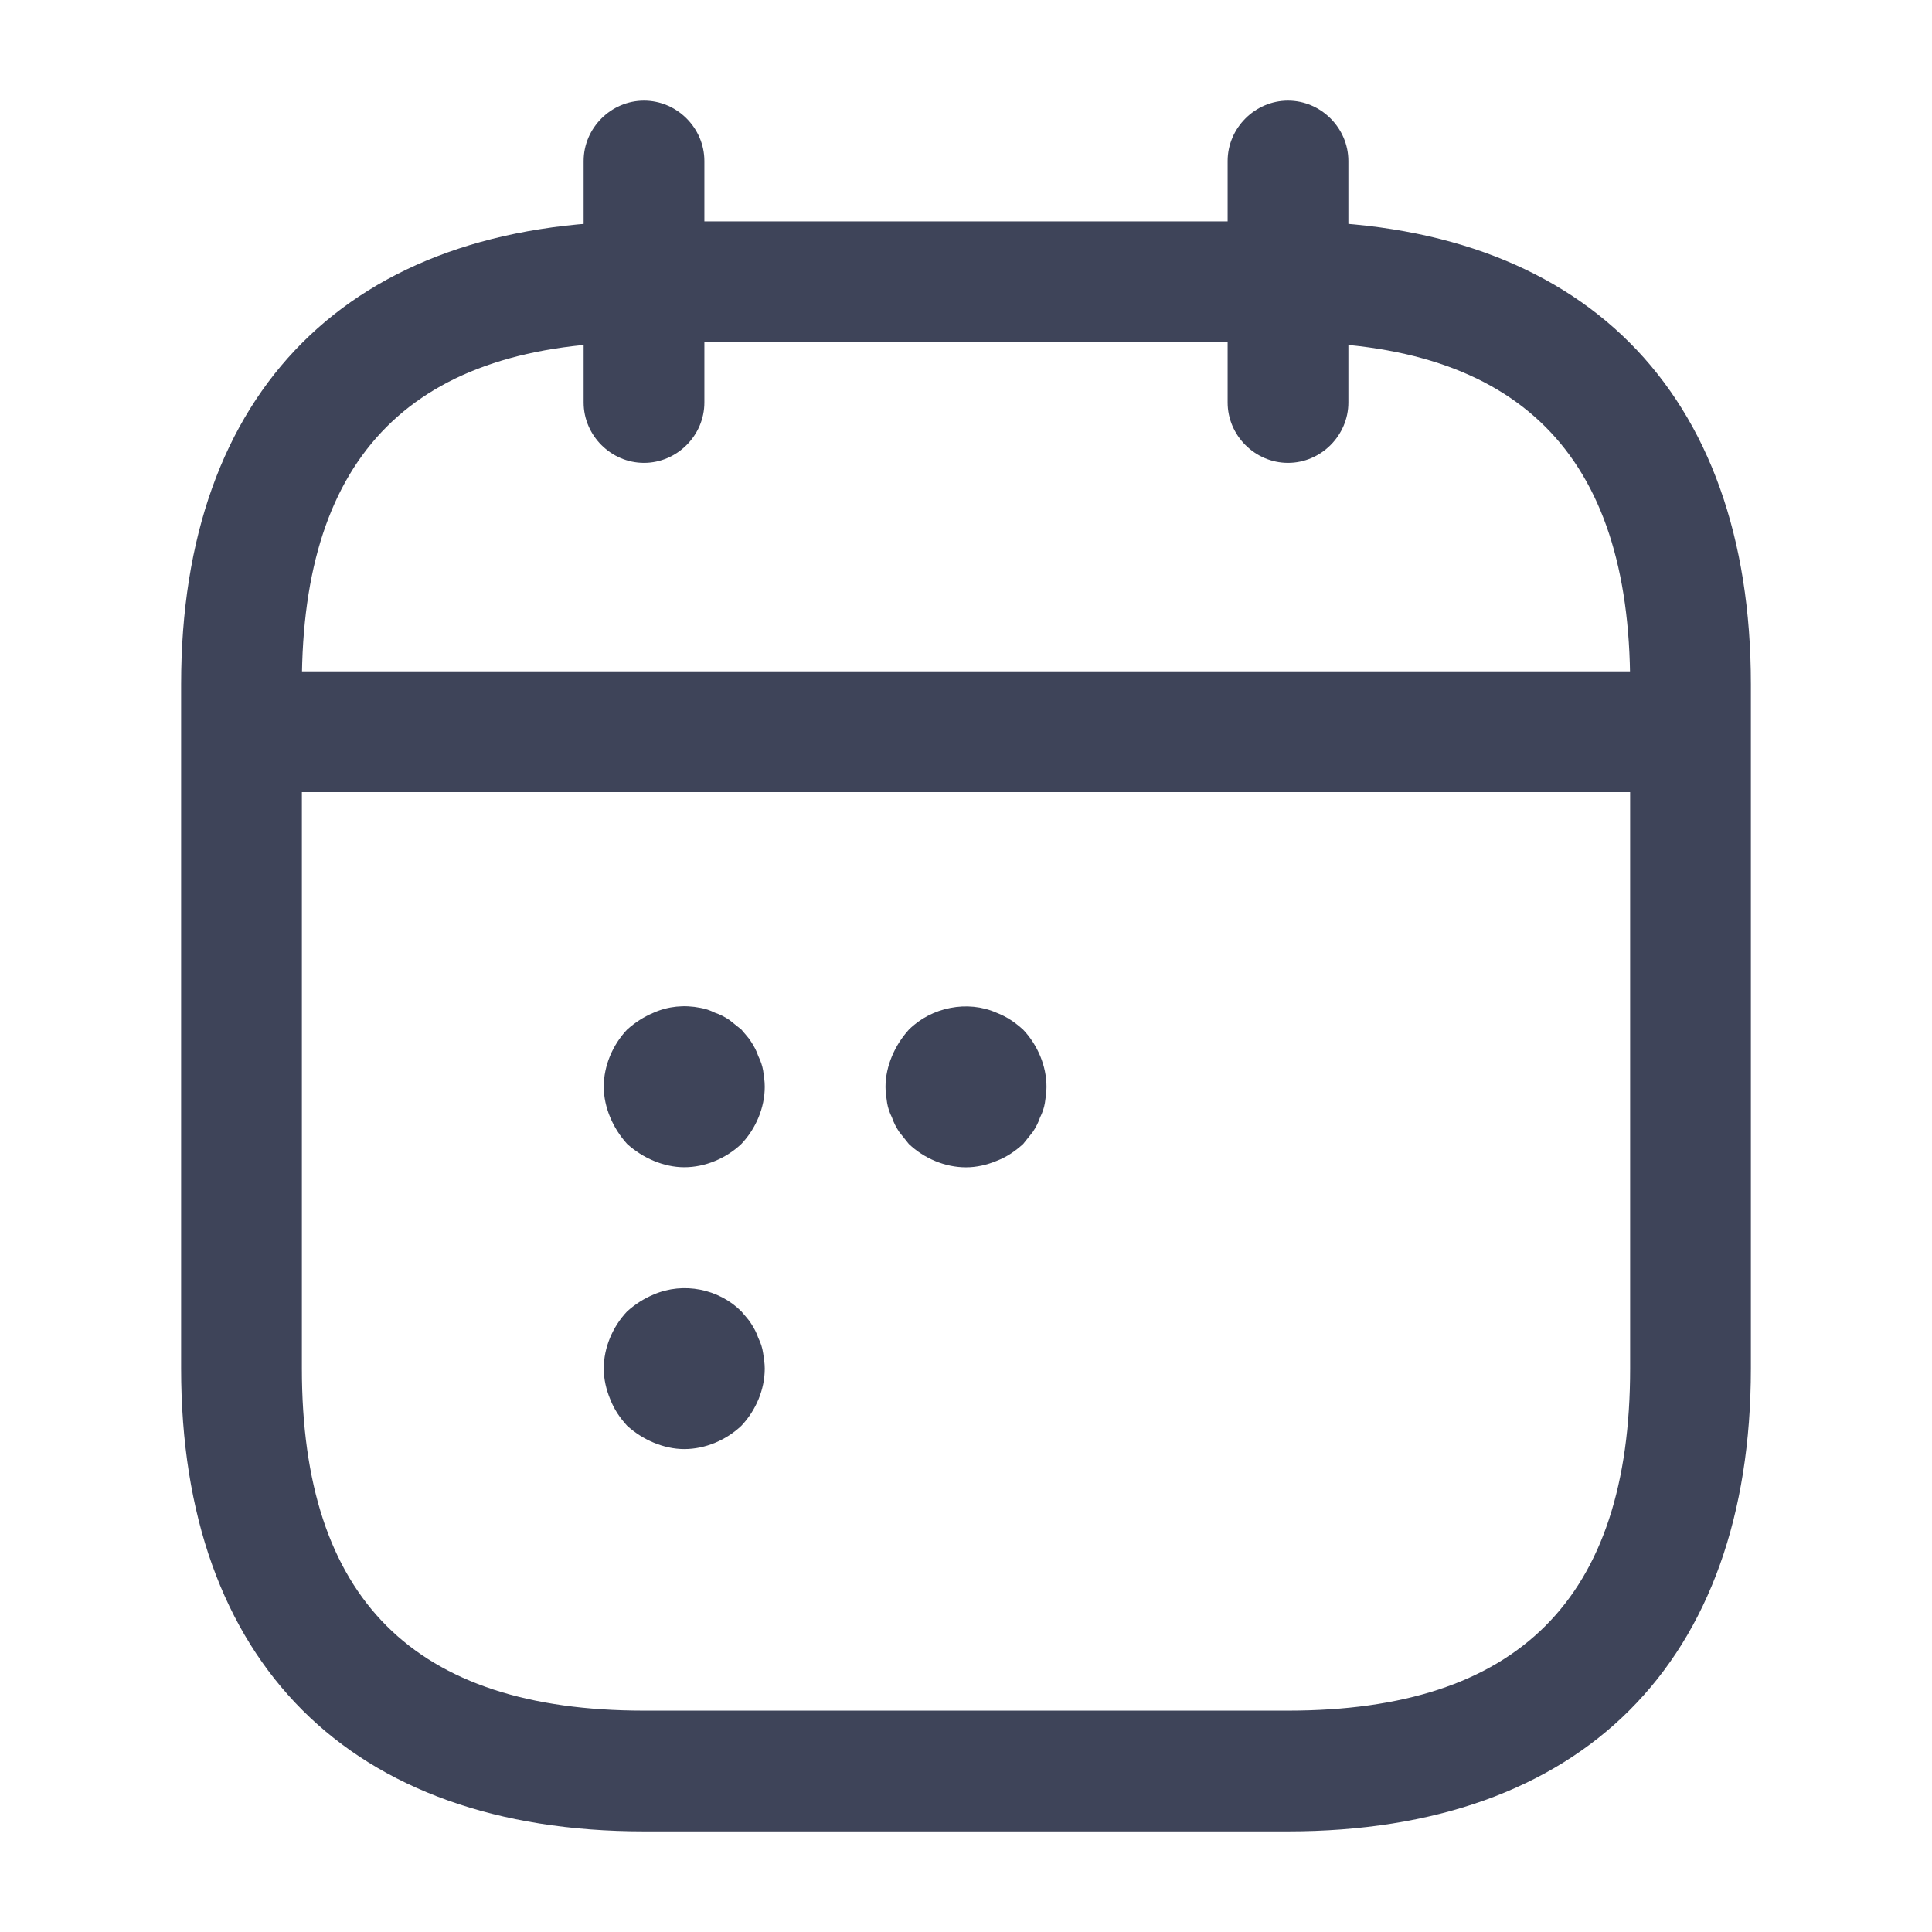
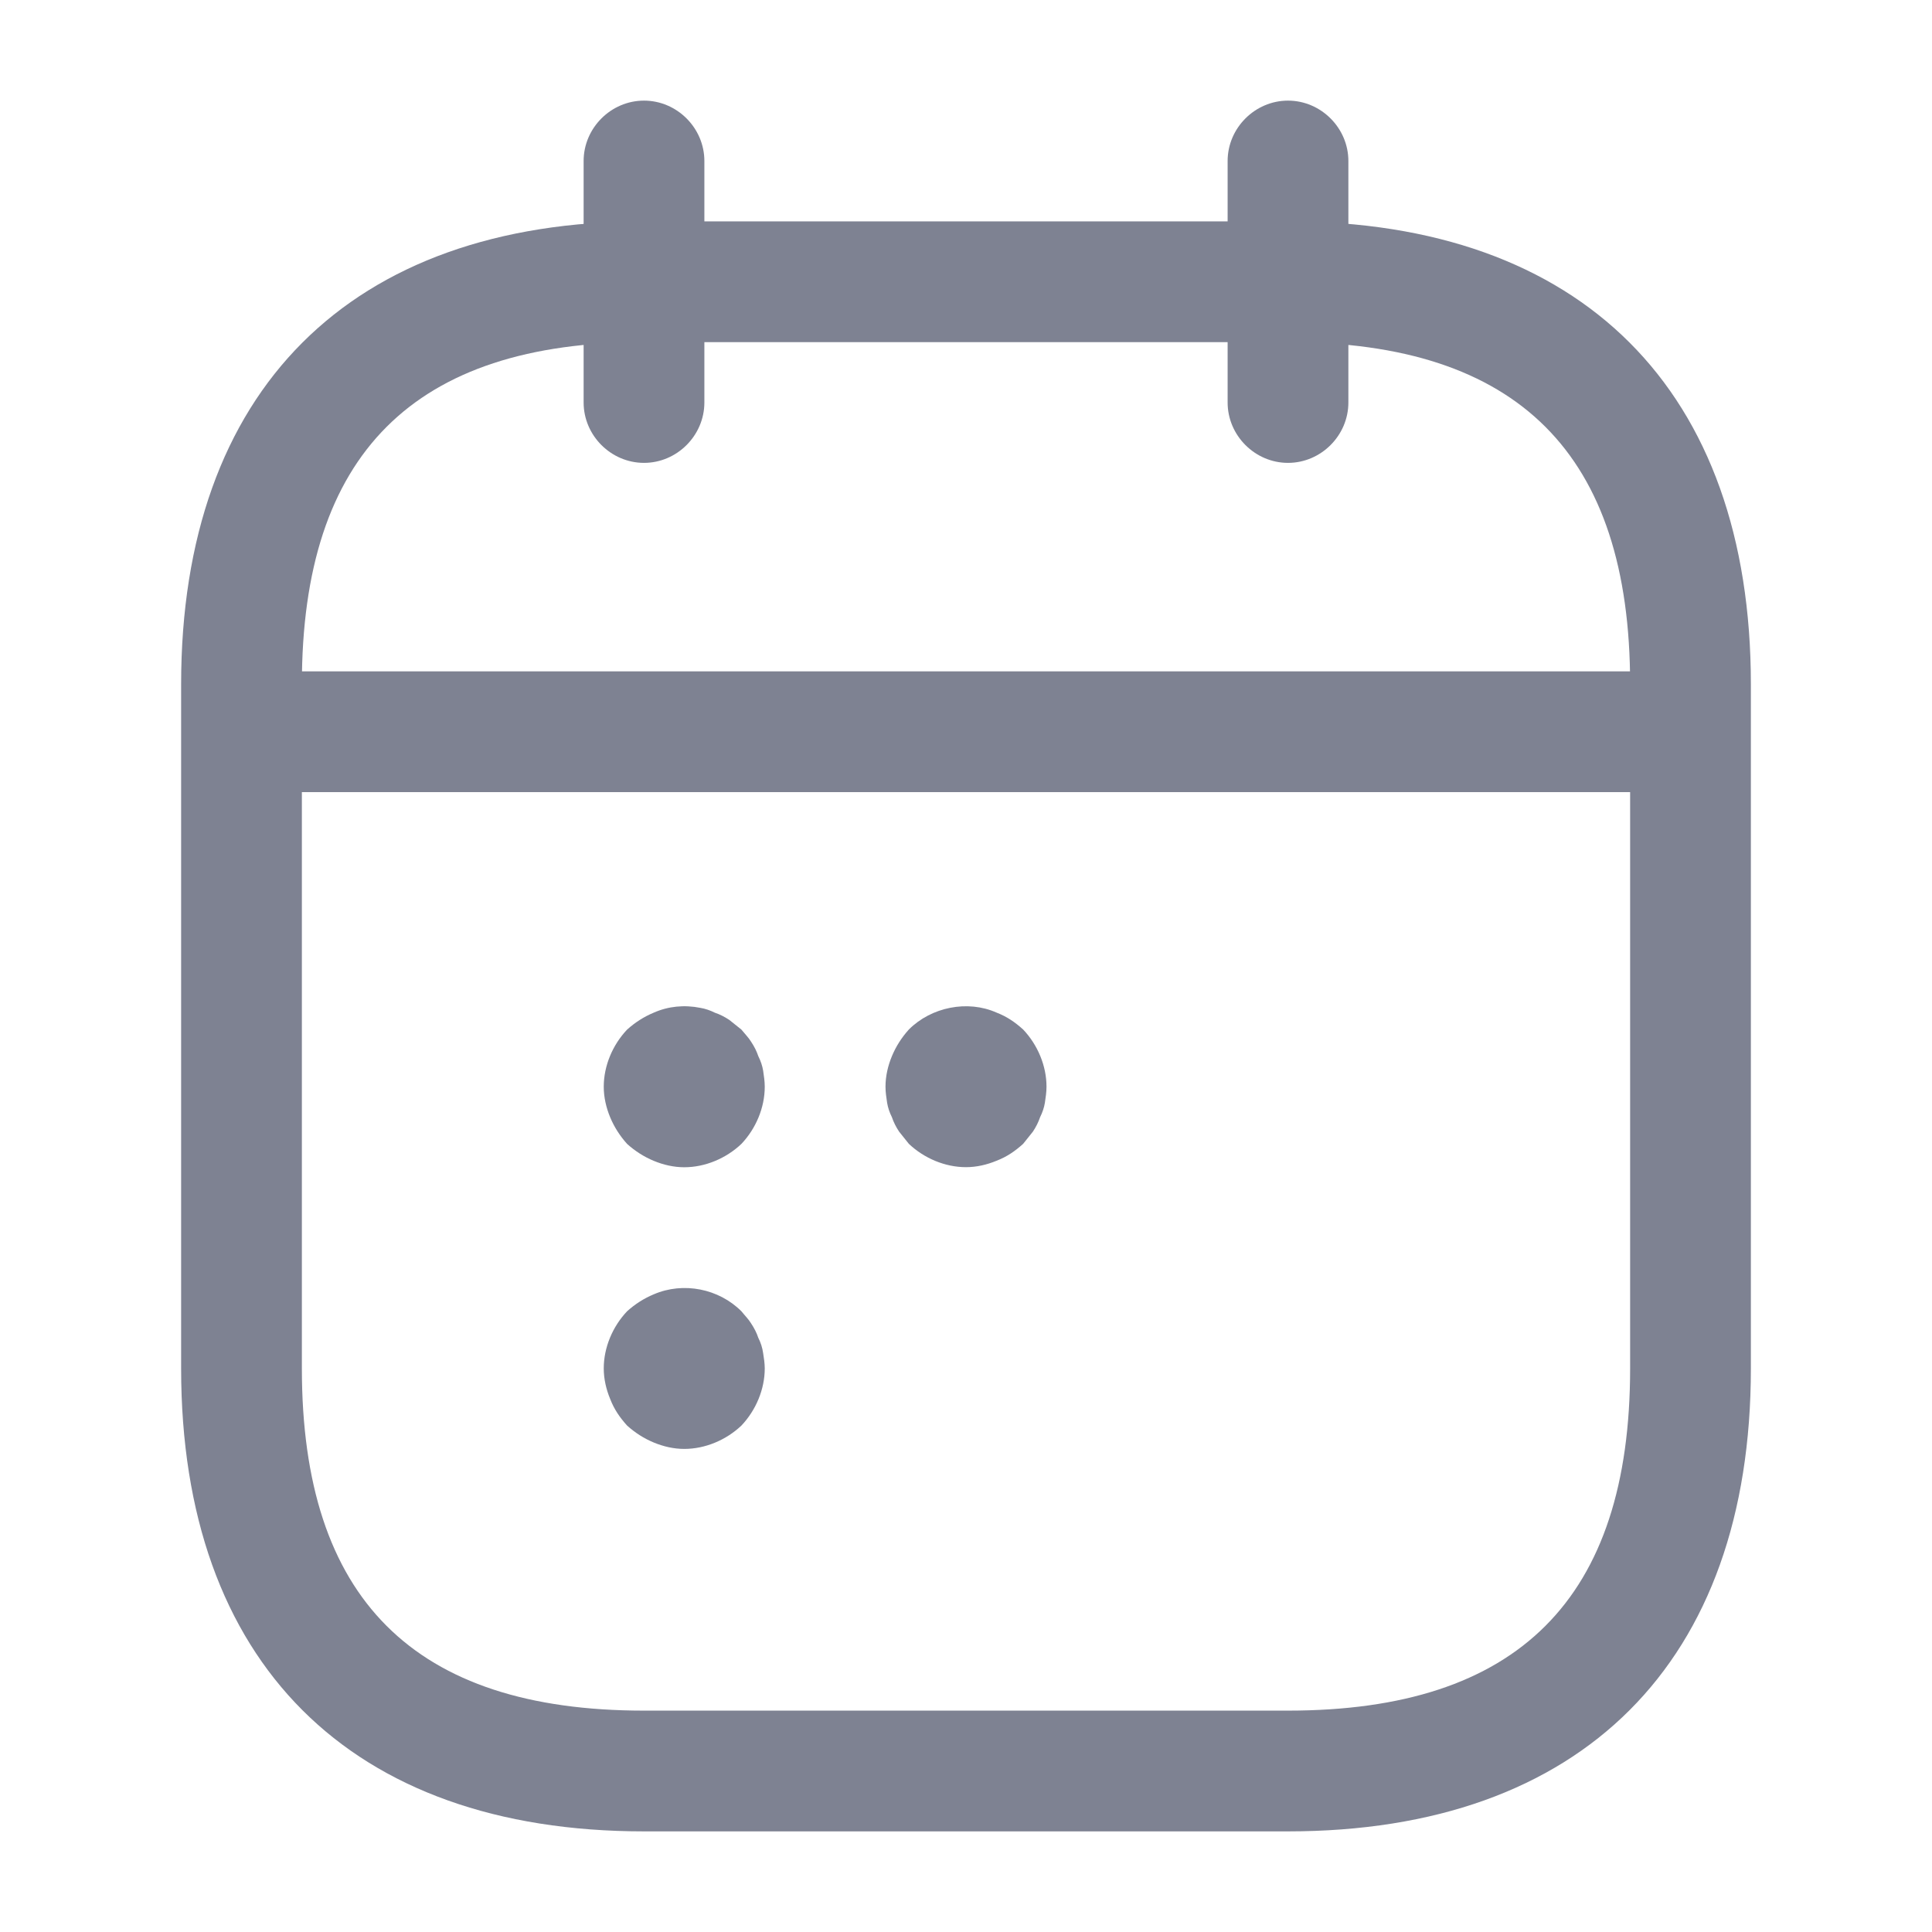
<svg xmlns="http://www.w3.org/2000/svg" width="24" height="24" viewBox="0 0 24 24" fill="none">
-   <path d="M8 5.75C7.59 5.75 7.25 5.41 7.25 5V2C7.25 1.59 7.59 1.25 8 1.25C8.41 1.25 8.75 1.59 8.75 2V5C8.75 5.41 8.41 5.75 8 5.75Z" fill="#3E4459" />
-   <path d="M16 5.75C15.59 5.75 15.25 5.41 15.25 5V2C15.25 1.59 15.59 1.25 16 1.25C16.41 1.25 16.75 1.59 16.75 2V5C16.75 5.41 16.41 5.75 16 5.75Z" fill="#3E4459" />
-   <path d="M20.5 9.84H3.5C3.09 9.84 2.75 9.5 2.75 9.09C2.75 8.68 3.09 8.34 3.5 8.34H20.5C20.91 8.34 21.25 8.68 21.25 9.09C21.25 9.5 20.91 9.84 20.5 9.84Z" fill="#3E4459" />
-   <path d="M16 22.75H8C4.35 22.75 2.25 20.65 2.25 17V8.5C2.25 4.85 4.35 2.75 8 2.75H16C19.65 2.75 21.75 4.85 21.75 8.5V17C21.75 20.65 19.65 22.75 16 22.75ZM8 4.25C5.14 4.25 3.75 5.64 3.75 8.5V17C3.75 19.86 5.14 21.25 8 21.25H16C18.86 21.25 20.25 19.86 20.25 17V8.5C20.25 5.64 18.86 4.25 16 4.25H8Z" fill="#3E4459" />
-   <path d="M8.5 14.5C8.37 14.5 8.24 14.47 8.12 14.42C8 14.37 7.89 14.3 7.79 14.21C7.7 14.11 7.63 14 7.58 13.88C7.53 13.76 7.5 13.63 7.5 13.5C7.5 13.24 7.61 12.98 7.79 12.79C7.89 12.7 8 12.63 8.12 12.58C8.3 12.5 8.5 12.48 8.7 12.52C8.76 12.53 8.82 12.55 8.88 12.58C8.94 12.6 9 12.63 9.06 12.67C9.11 12.71 9.16 12.75 9.21 12.79C9.25 12.84 9.3 12.89 9.33 12.94C9.37 13 9.4 13.06 9.42 13.12C9.45 13.18 9.47 13.24 9.48 13.3C9.49 13.37 9.5 13.43 9.5 13.5C9.5 13.76 9.39 14.02 9.21 14.21C9.02 14.39 8.76 14.5 8.5 14.5Z" fill="#3E4459" />
-   <path d="M12 14.501C11.74 14.501 11.48 14.391 11.29 14.211C11.25 14.161 11.21 14.111 11.17 14.061C11.13 14.001 11.1 13.941 11.08 13.881C11.05 13.821 11.03 13.761 11.02 13.701C11.01 13.631 11 13.571 11 13.501C11 13.371 11.03 13.241 11.08 13.121C11.13 13.001 11.2 12.891 11.29 12.791C11.57 12.511 12.02 12.421 12.38 12.581C12.51 12.631 12.61 12.701 12.71 12.791C12.89 12.981 13 13.241 13 13.501C13 13.571 12.99 13.631 12.98 13.701C12.97 13.761 12.95 13.821 12.92 13.881C12.9 13.941 12.87 14.001 12.83 14.061C12.79 14.111 12.75 14.161 12.71 14.211C12.61 14.301 12.51 14.371 12.38 14.421C12.26 14.471 12.13 14.501 12 14.501Z" fill="#3E4459" />
-   <path d="M8.5 18.001C8.37 18.001 8.24 17.971 8.12 17.921C8 17.871 7.89 17.801 7.79 17.711C7.7 17.611 7.63 17.511 7.58 17.381C7.53 17.261 7.5 17.131 7.5 17.001C7.5 16.741 7.61 16.481 7.79 16.291C7.89 16.201 8 16.131 8.12 16.081C8.49 15.921 8.93 16.011 9.21 16.291C9.25 16.341 9.3 16.391 9.33 16.441C9.37 16.501 9.4 16.561 9.42 16.621C9.45 16.681 9.47 16.741 9.48 16.811C9.49 16.871 9.5 16.941 9.5 17.001C9.5 17.261 9.39 17.521 9.21 17.711C9.02 17.891 8.76 18.001 8.5 18.001Z" fill="#3E4459" />
+   <path d="M8 5.75C7.59 5.75 7.25 5.41 7.25 5V2C7.25 1.59 7.59 1.25 8 1.25C8.41 1.25 8.75 1.59 8.75 2V5C8.75 5.41 8.41 5.75 8 5.75Z" fill="#7E8292" />
+   <path d="M16 5.75C15.59 5.75 15.25 5.41 15.25 5V2C15.25 1.59 15.59 1.25 16 1.25C16.41 1.25 16.75 1.59 16.75 2V5C16.75 5.41 16.41 5.75 16 5.75Z" fill="#7E8292" />
+   <path d="M20.5 9.84H3.5C3.09 9.84 2.75 9.5 2.75 9.09C2.75 8.68 3.09 8.34 3.5 8.34H20.5C20.91 8.34 21.25 8.68 21.25 9.09C21.25 9.5 20.91 9.84 20.5 9.84Z" fill="#7E8292" />
+   <path d="M16 22.75H8C4.35 22.75 2.25 20.65 2.25 17V8.5C2.25 4.85 4.35 2.75 8 2.75H16C19.65 2.75 21.75 4.85 21.75 8.5V17C21.75 20.65 19.65 22.75 16 22.75ZM8 4.25C5.14 4.25 3.75 5.64 3.75 8.5V17C3.75 19.86 5.14 21.25 8 21.25H16C18.86 21.25 20.25 19.86 20.25 17V8.5C20.25 5.64 18.86 4.25 16 4.25H8Z" fill="#7E8292" />
+   <path d="M8.5 14.5C8.37 14.5 8.24 14.47 8.12 14.42C8 14.37 7.89 14.3 7.79 14.21C7.7 14.11 7.63 14 7.58 13.88C7.53 13.76 7.5 13.63 7.5 13.5C7.5 13.24 7.61 12.98 7.79 12.79C7.89 12.7 8 12.63 8.12 12.58C8.3 12.5 8.5 12.48 8.7 12.52C8.76 12.53 8.82 12.55 8.88 12.58C8.94 12.6 9 12.63 9.06 12.67C9.11 12.71 9.16 12.75 9.21 12.79C9.25 12.84 9.3 12.89 9.33 12.94C9.37 13 9.4 13.06 9.42 13.12C9.45 13.18 9.47 13.24 9.48 13.3C9.49 13.37 9.5 13.43 9.5 13.5C9.5 13.76 9.39 14.02 9.21 14.21C9.02 14.39 8.76 14.5 8.5 14.5Z" fill="#7E8292" />
+   <path d="M12 14.499C11.74 14.499 11.48 14.389 11.29 14.209C11.25 14.159 11.21 14.109 11.17 14.059C11.13 13.999 11.1 13.939 11.08 13.879C11.05 13.819 11.03 13.759 11.02 13.699C11.01 13.629 11 13.569 11 13.499C11 13.369 11.03 13.239 11.08 13.119C11.13 12.999 11.2 12.889 11.29 12.789C11.57 12.509 12.02 12.419 12.38 12.579C12.51 12.629 12.61 12.699 12.71 12.789C12.89 12.979 13 13.239 13 13.499C13 13.569 12.99 13.629 12.98 13.699C12.97 13.759 12.95 13.819 12.92 13.879C12.9 13.939 12.87 13.999 12.83 14.059C12.79 14.109 12.75 14.159 12.71 14.209C12.61 14.299 12.51 14.369 12.38 14.419C12.26 14.469 12.13 14.499 12 14.499Z" fill="#7E8292" />
+   <path d="M8.5 17.999C8.37 17.999 8.24 17.969 8.12 17.919C8 17.869 7.89 17.799 7.79 17.709C7.7 17.609 7.63 17.509 7.58 17.379C7.53 17.259 7.5 17.129 7.5 16.999C7.5 16.739 7.61 16.479 7.79 16.289C7.89 16.199 8 16.129 8.12 16.079C8.49 15.919 8.93 16.009 9.21 16.289C9.25 16.339 9.3 16.389 9.33 16.439C9.37 16.499 9.4 16.559 9.42 16.619C9.45 16.679 9.47 16.739 9.48 16.809C9.49 16.869 9.5 16.939 9.5 16.999C9.5 17.259 9.39 17.519 9.21 17.709C9.02 17.889 8.76 17.999 8.5 17.999Z" fill="#7E8292" />
</svg>
